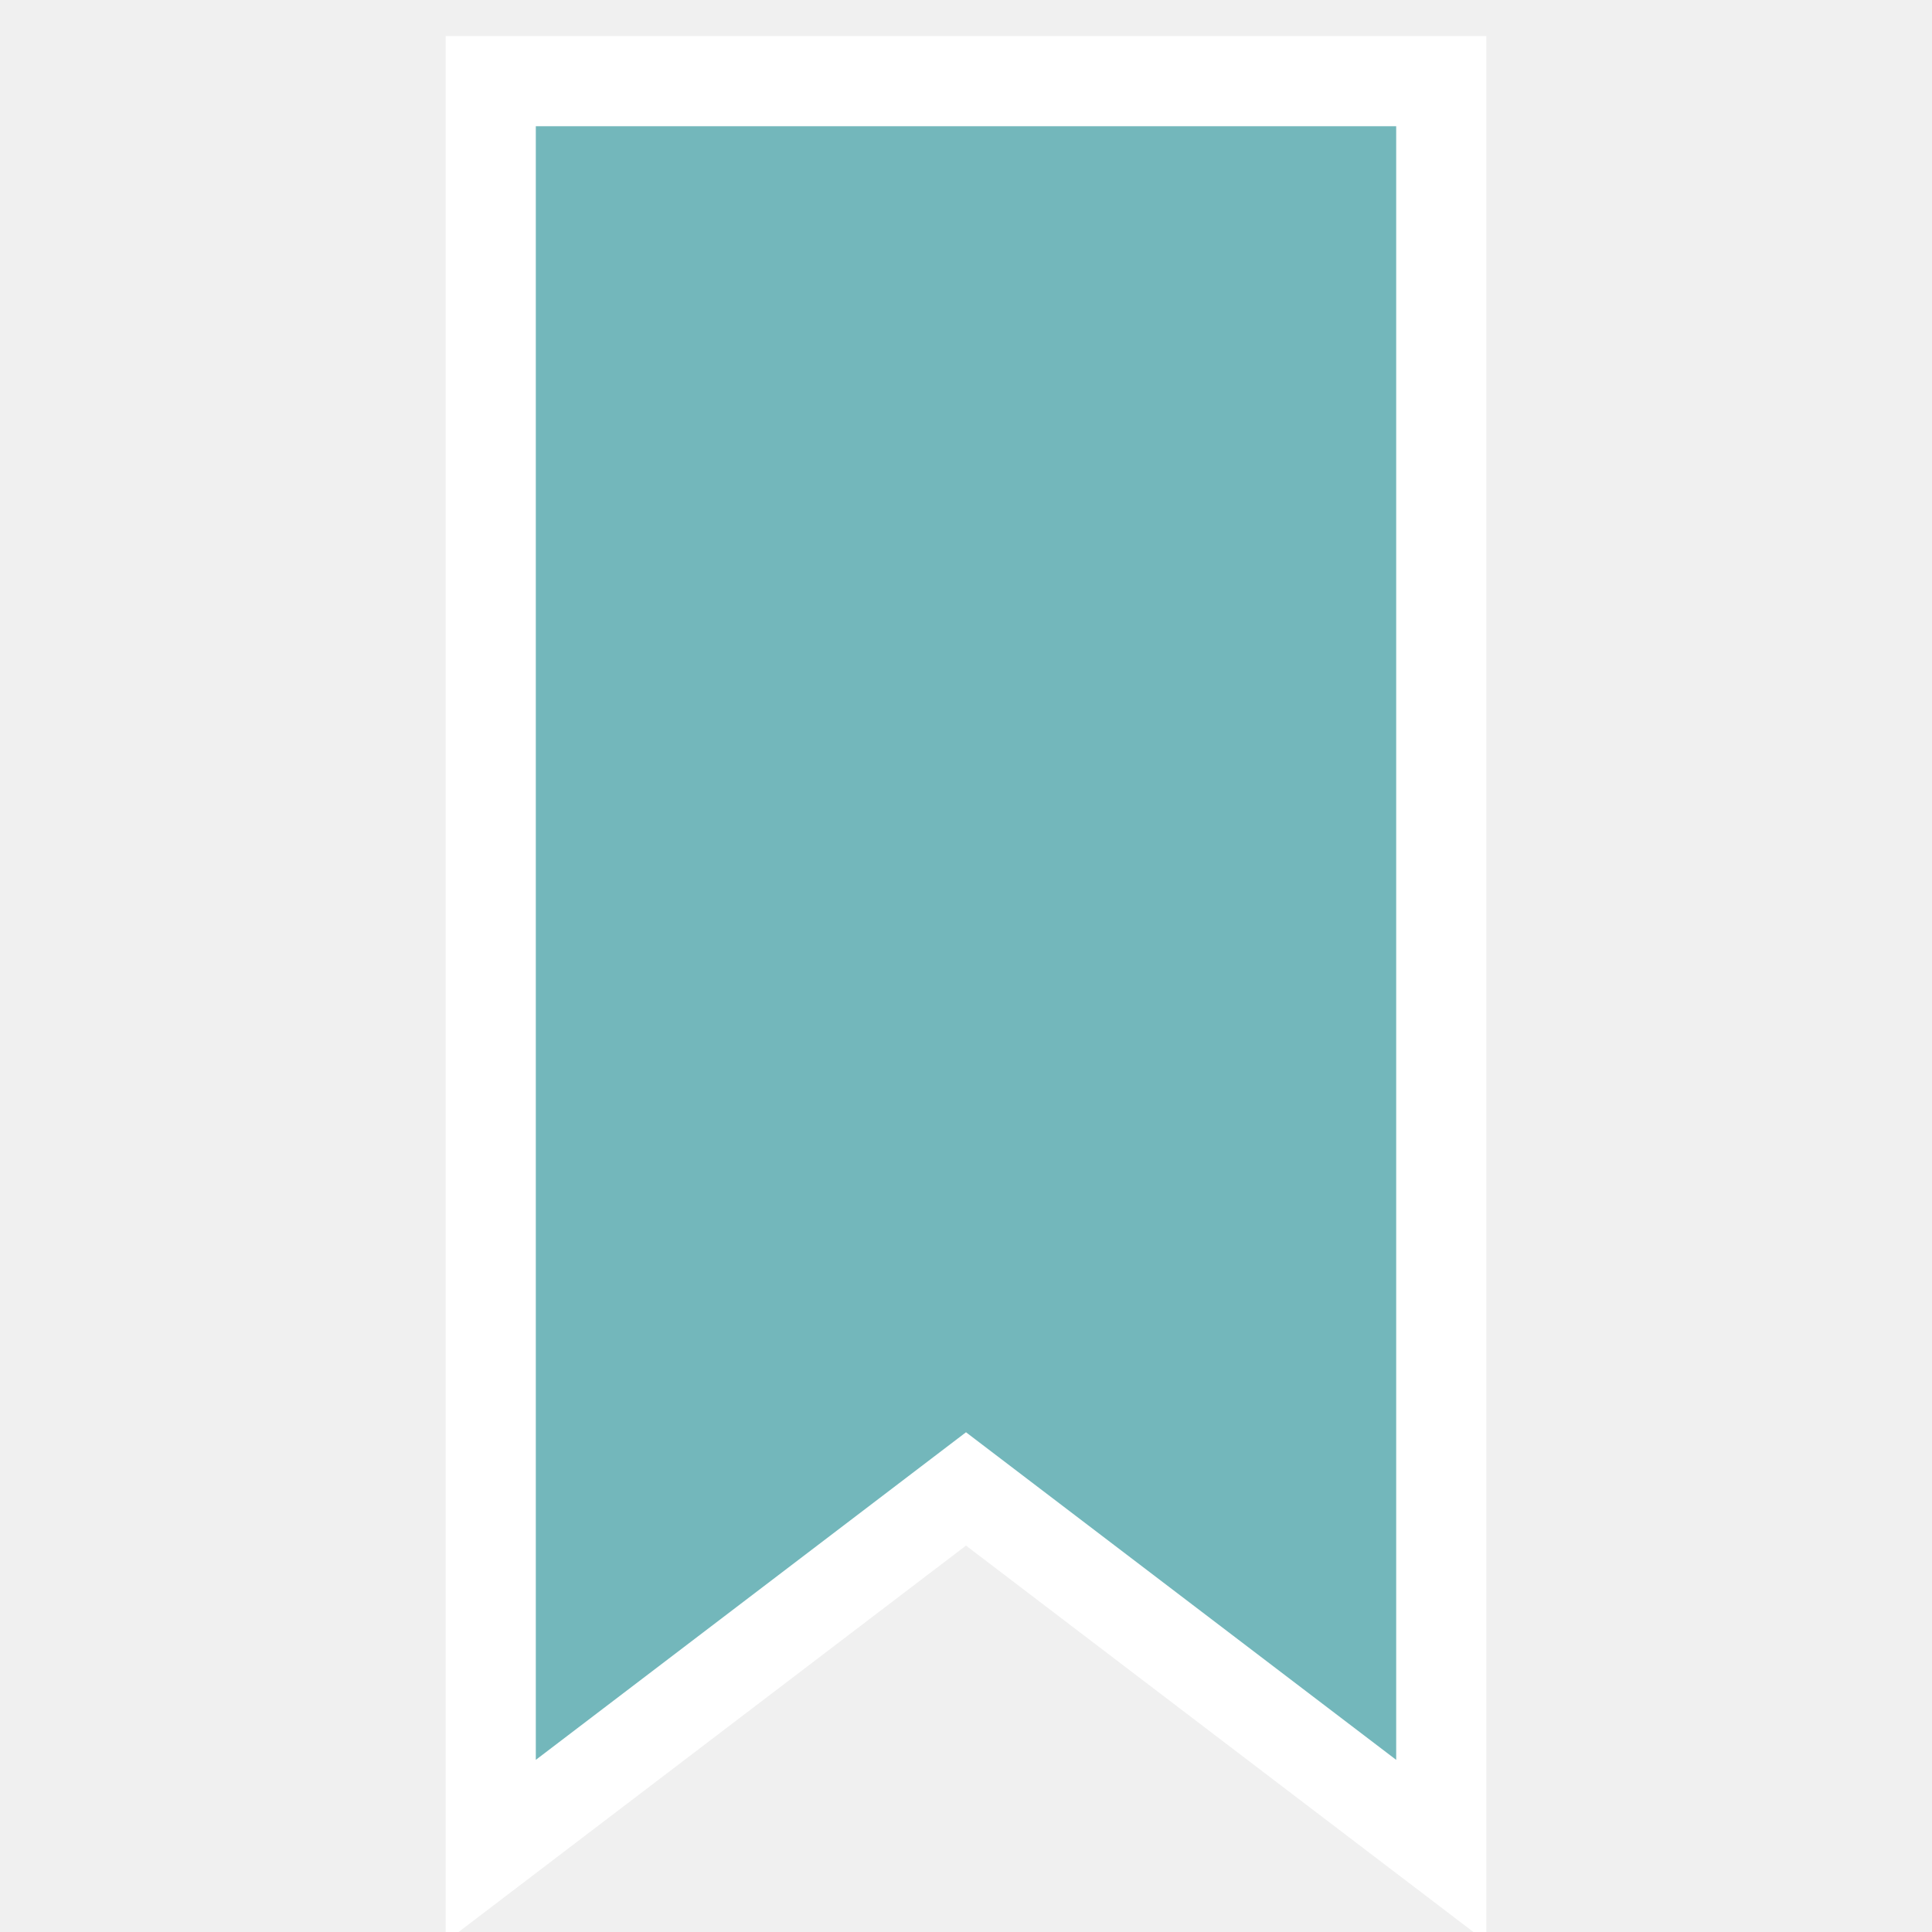
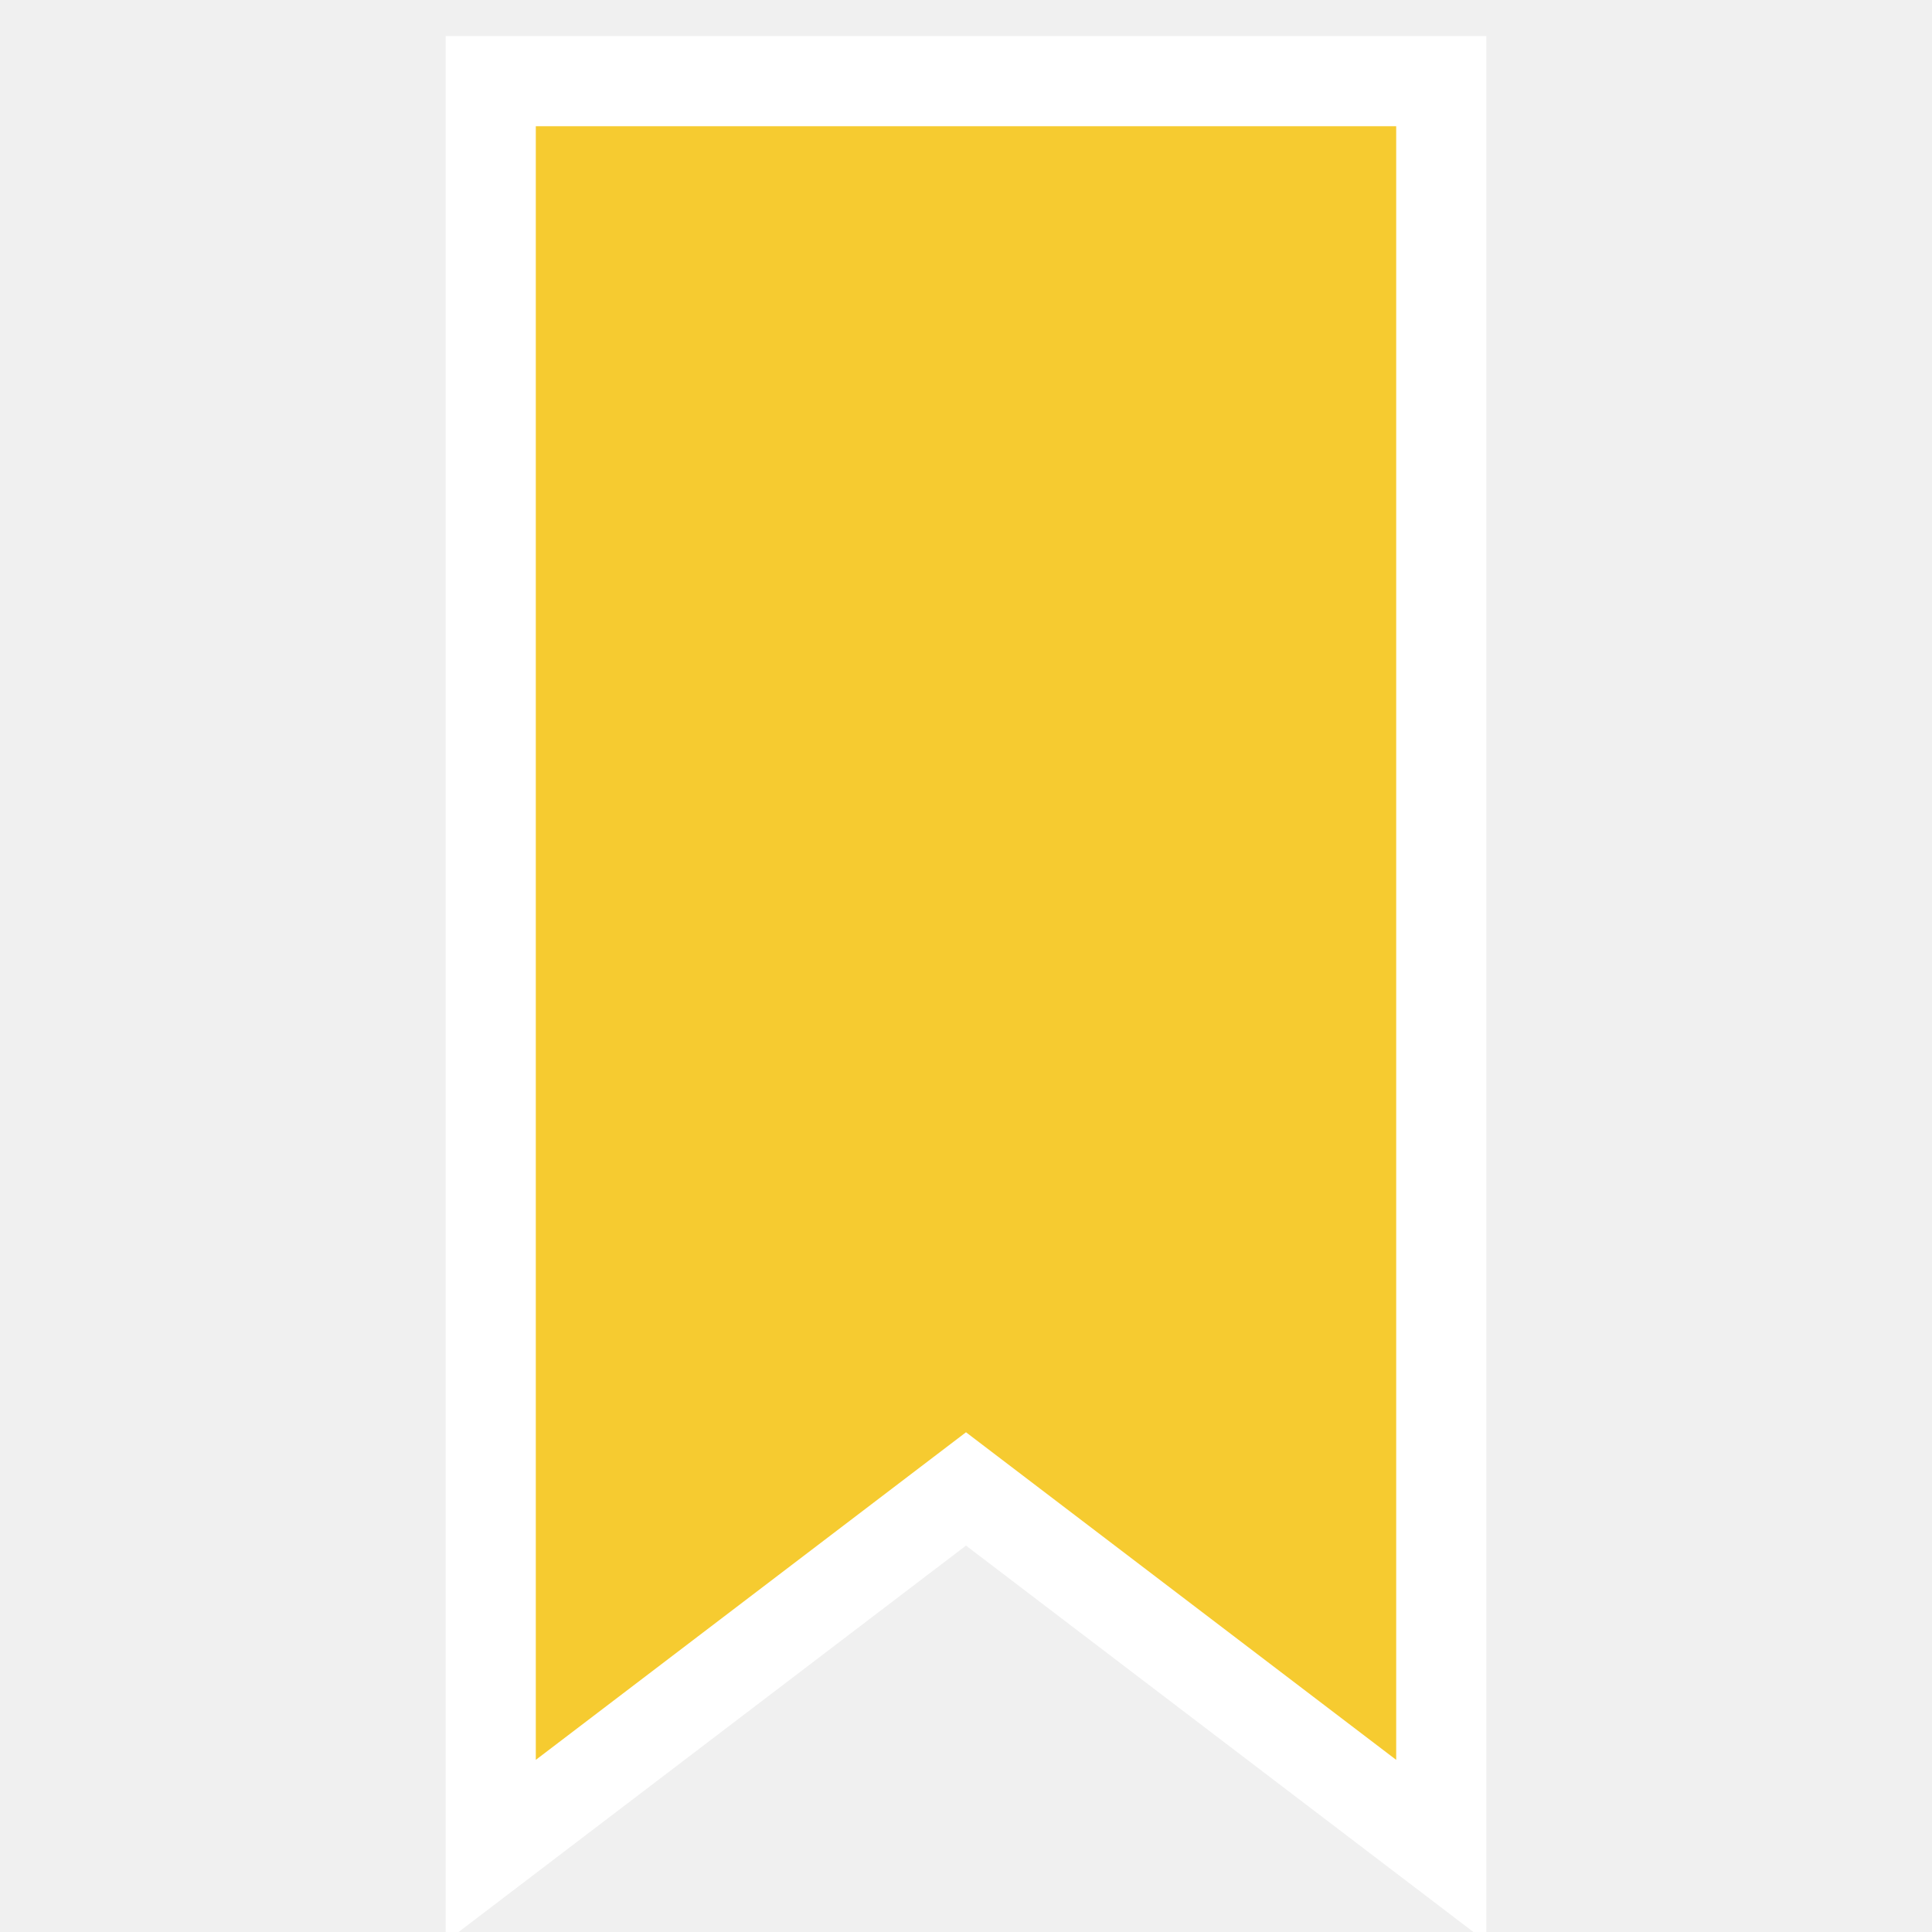
<svg xmlns="http://www.w3.org/2000/svg" version="1.1" id="_レイヤー_1" x="0px" y="0px" viewBox="0 0 150 150" style="enable-background:new 0 0 150 150;" xml:space="preserve">
  <style type="text/css">
- 	.st0{fill:#73B7BB;stroke:#FFFFFF;stroke-width:7;stroke-miterlimit:10;}
+ 	.st0{fill:#F6CB30;stroke:#FFFFFF;stroke-width:7;stroke-miterlimit:10;}
</style>
  <polygon class="st0" points="75,115.6 111.9,143.7 111.9,6.3 38.1,6.3 38.1,143.7 " />
</svg>
